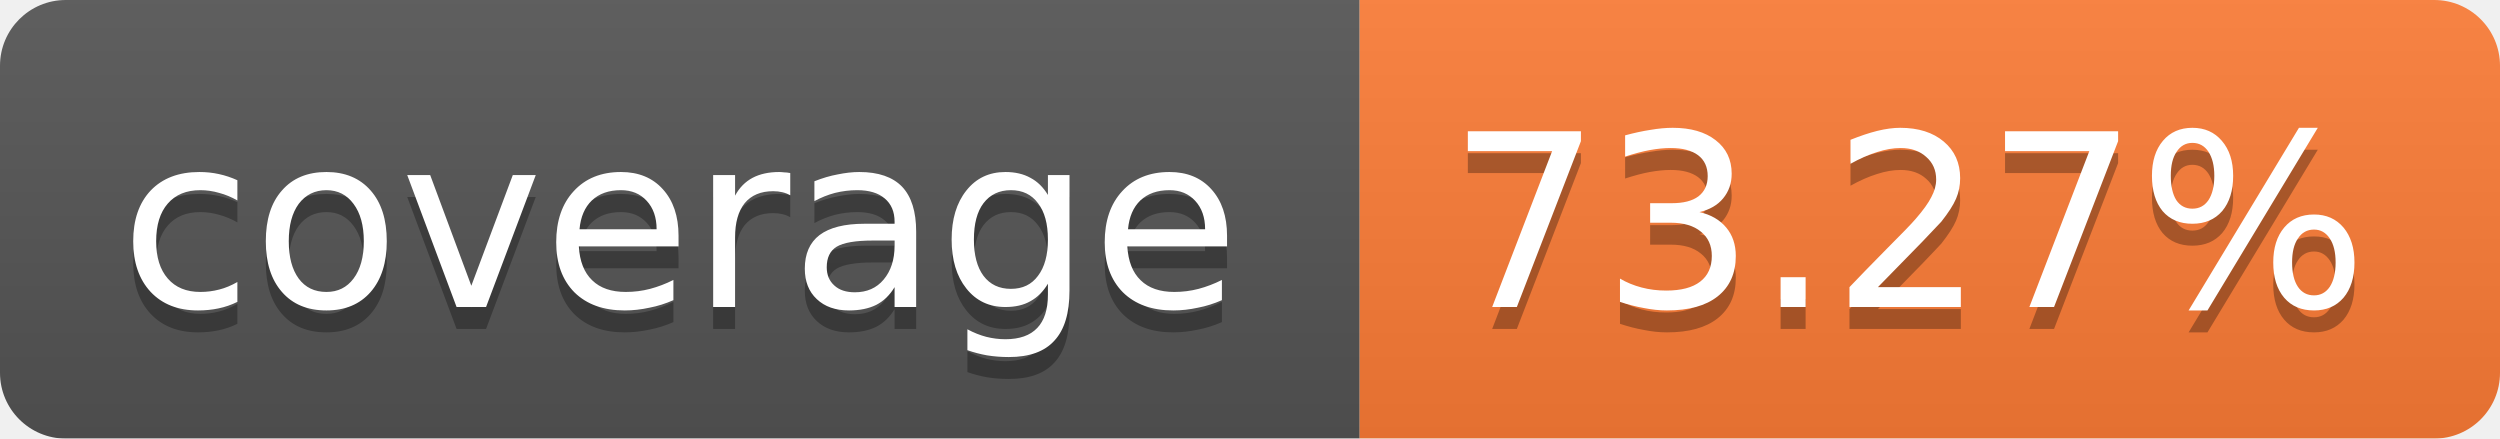
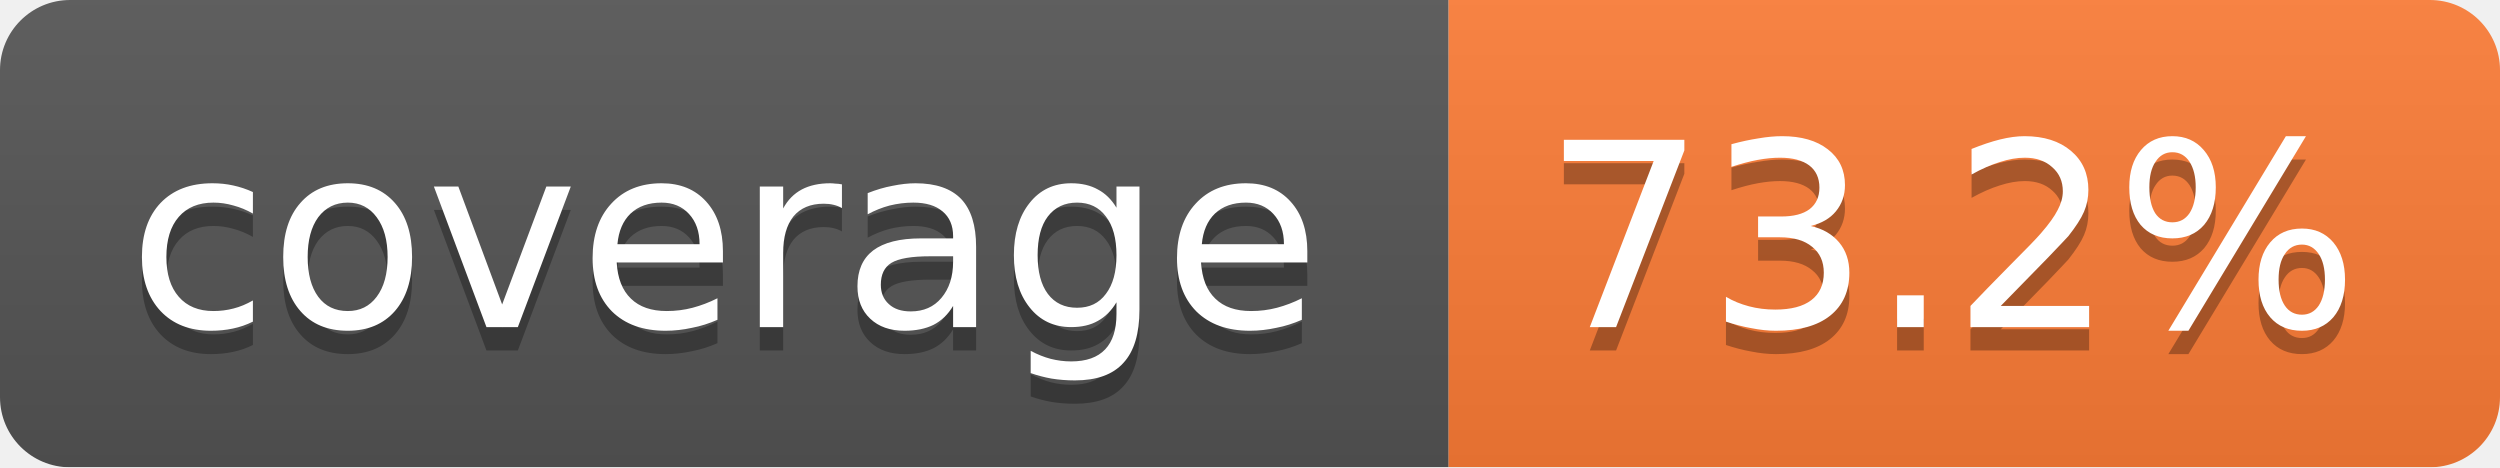
- <svg xmlns="http://www.w3.org/2000/svg" width="114" height="20">
+ <svg xmlns="http://www.w3.org/2000/svg" width="107" height="20">
  <linearGradient id="b" x2="0" y2="100%">
    <stop offset="0" stop-color="#bbb" stop-opacity=".1" />
    <stop offset="1" stop-opacity=".1" />
  </linearGradient>
  <mask id="a">
-     <rect width="114" height="20" rx="3" fill="#fff" />
+     <rect width="107" height="20" rx="3" fill="#fff" />
  </mask>
  <g mask="url(#a)">
    <path fill="#555" d="M0 0h62v20H0z" />
-     <path fill="#FE7D37" d="M62 0h52v20H62z" />
-     <path fill="url(#b)" d="M0 0h114v20H0z" />
+     <path fill="#FE7D37" d="M62 0h45v20H62z" />
+     <path fill="url(#b)" d="M0 0h107v20H0z" />
  </g>
  <g fill="#fff" text-anchor="middle" font-family="Verdana,DejaVu Sans,Geneva,sans-serif" font-size="11">
    <text x="31" y="15" fill="#010101" fill-opacity=".3">coverage</text>
    <text x="31" y="14">coverage</text>
-     <text x="87" y="15" fill="#010101" fill-opacity=".3">73.27%</text>
-     <text x="87" y="14">73.27%</text>
+     <text x="83.5" y="15" fill="#010101" fill-opacity=".3">73.2%</text>
+     <text x="83.5" y="14">73.2%</text>
  </g>
</svg>
